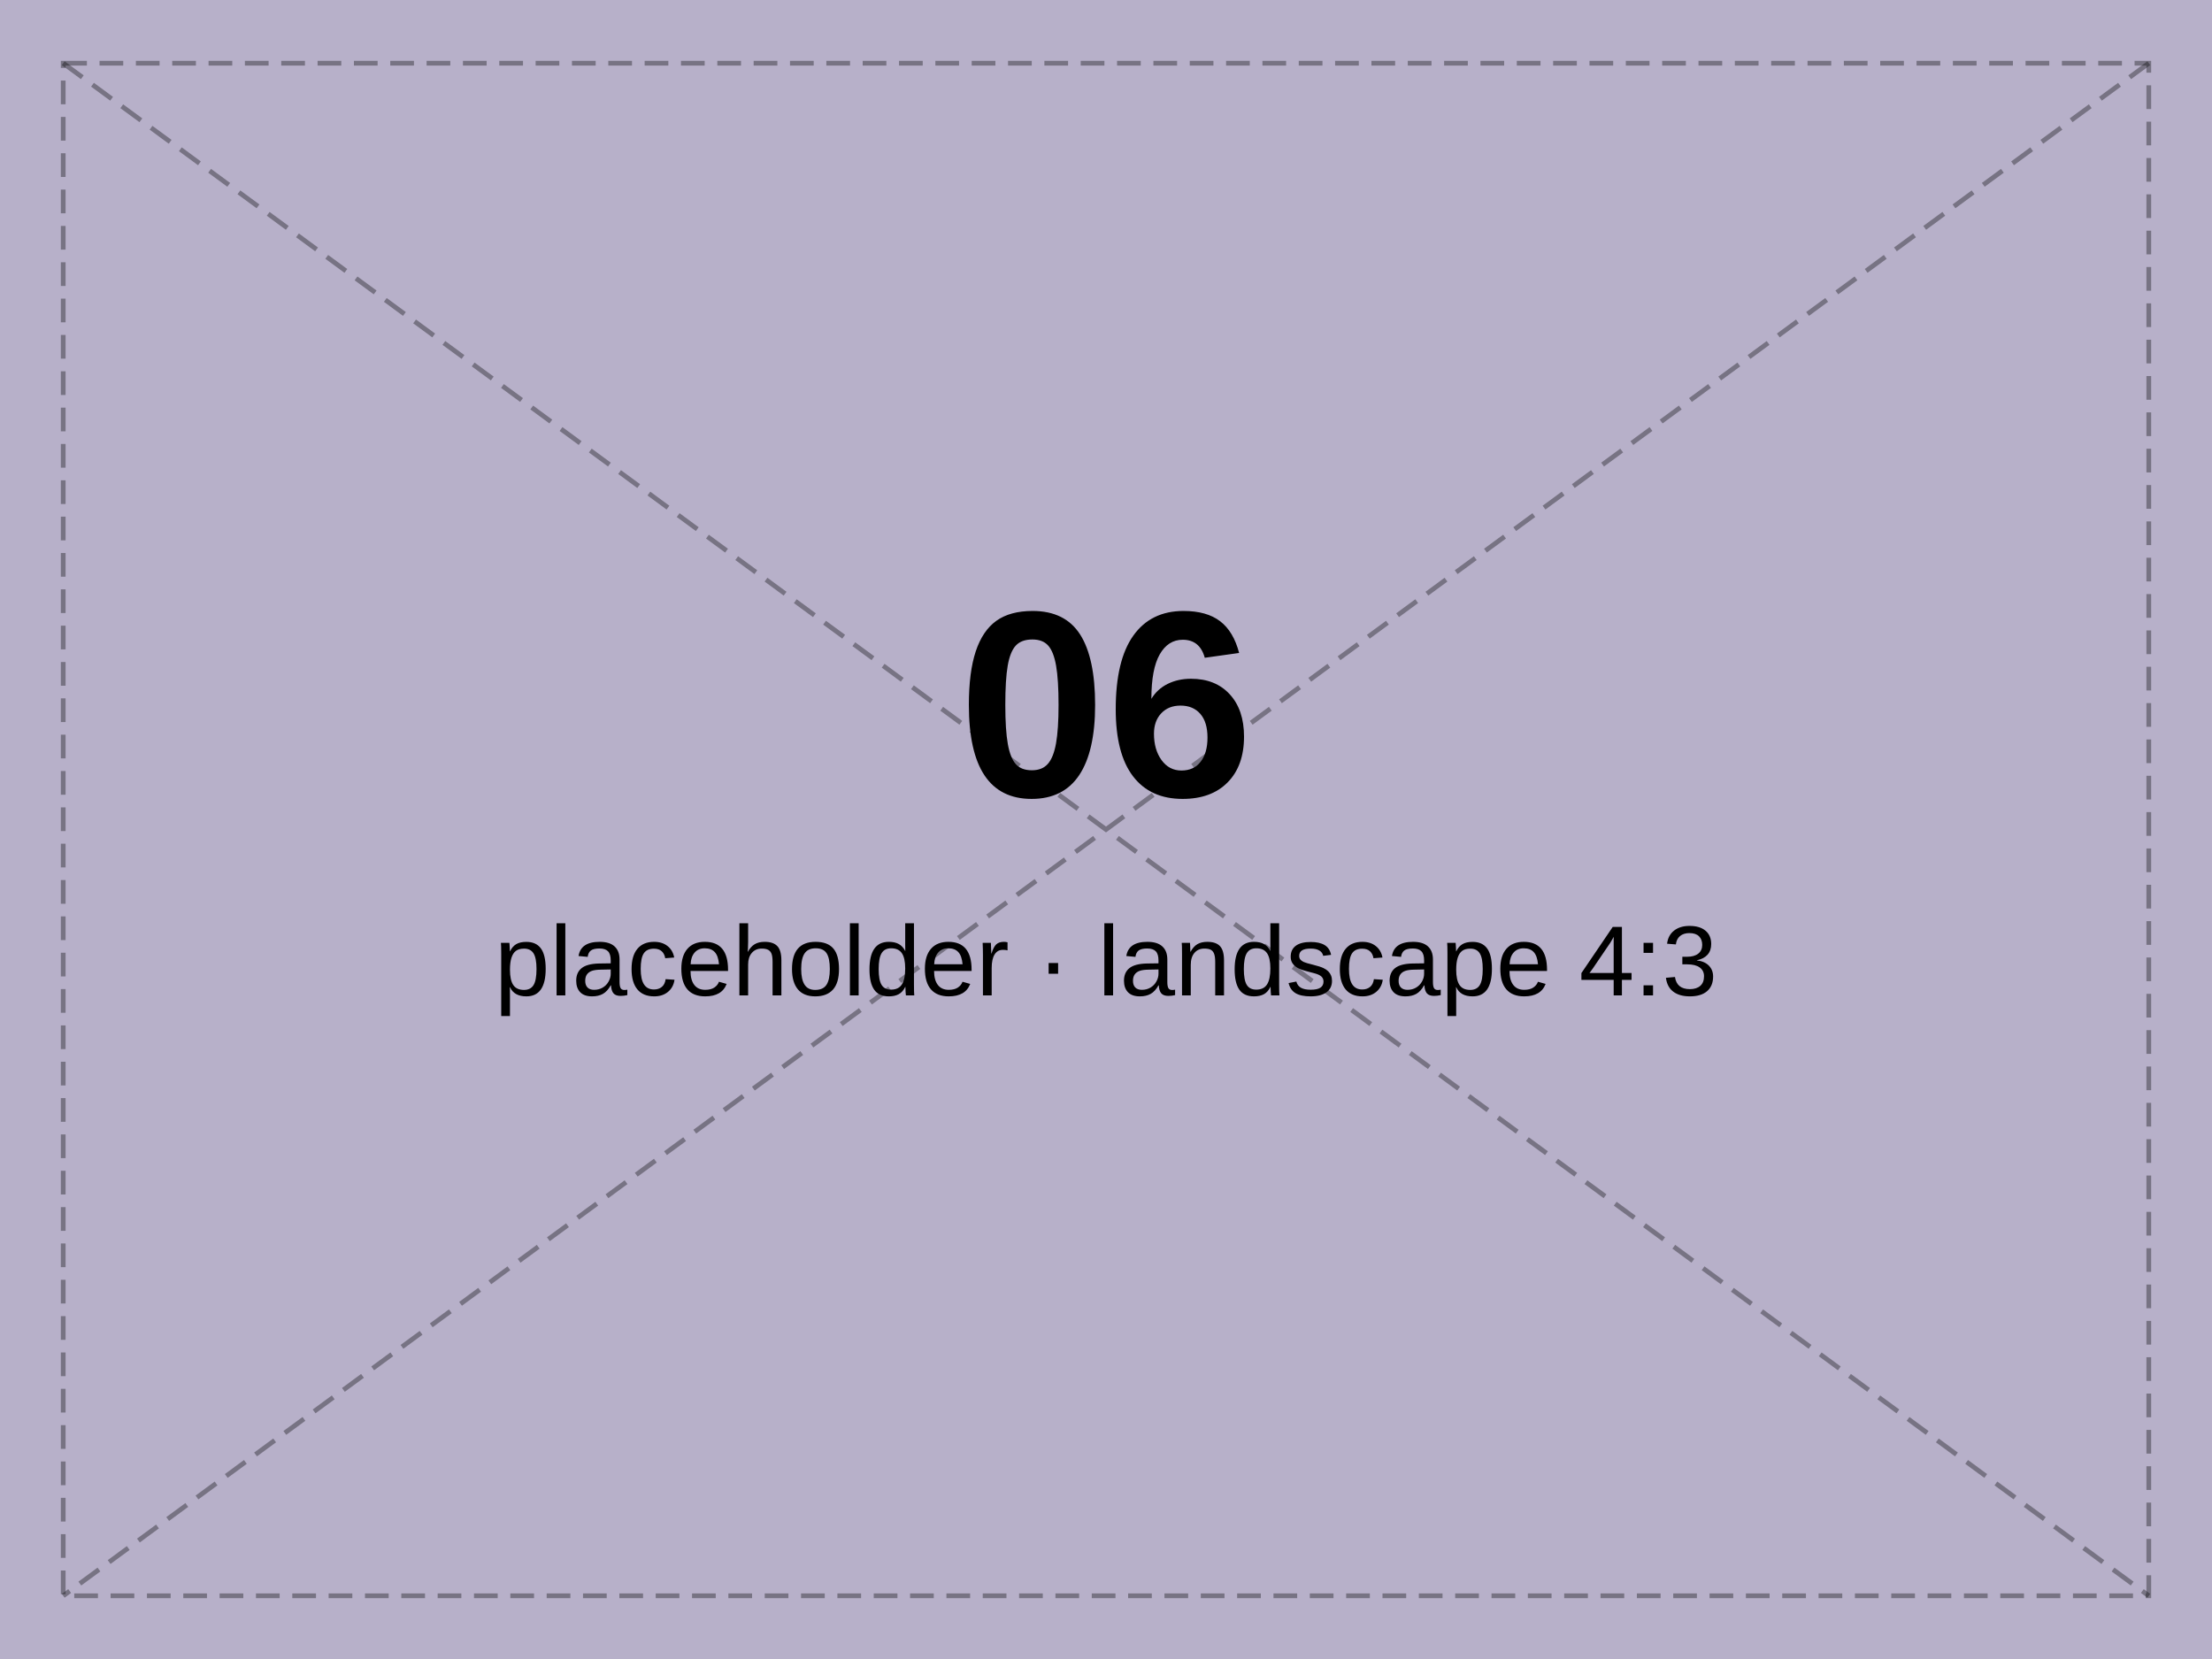
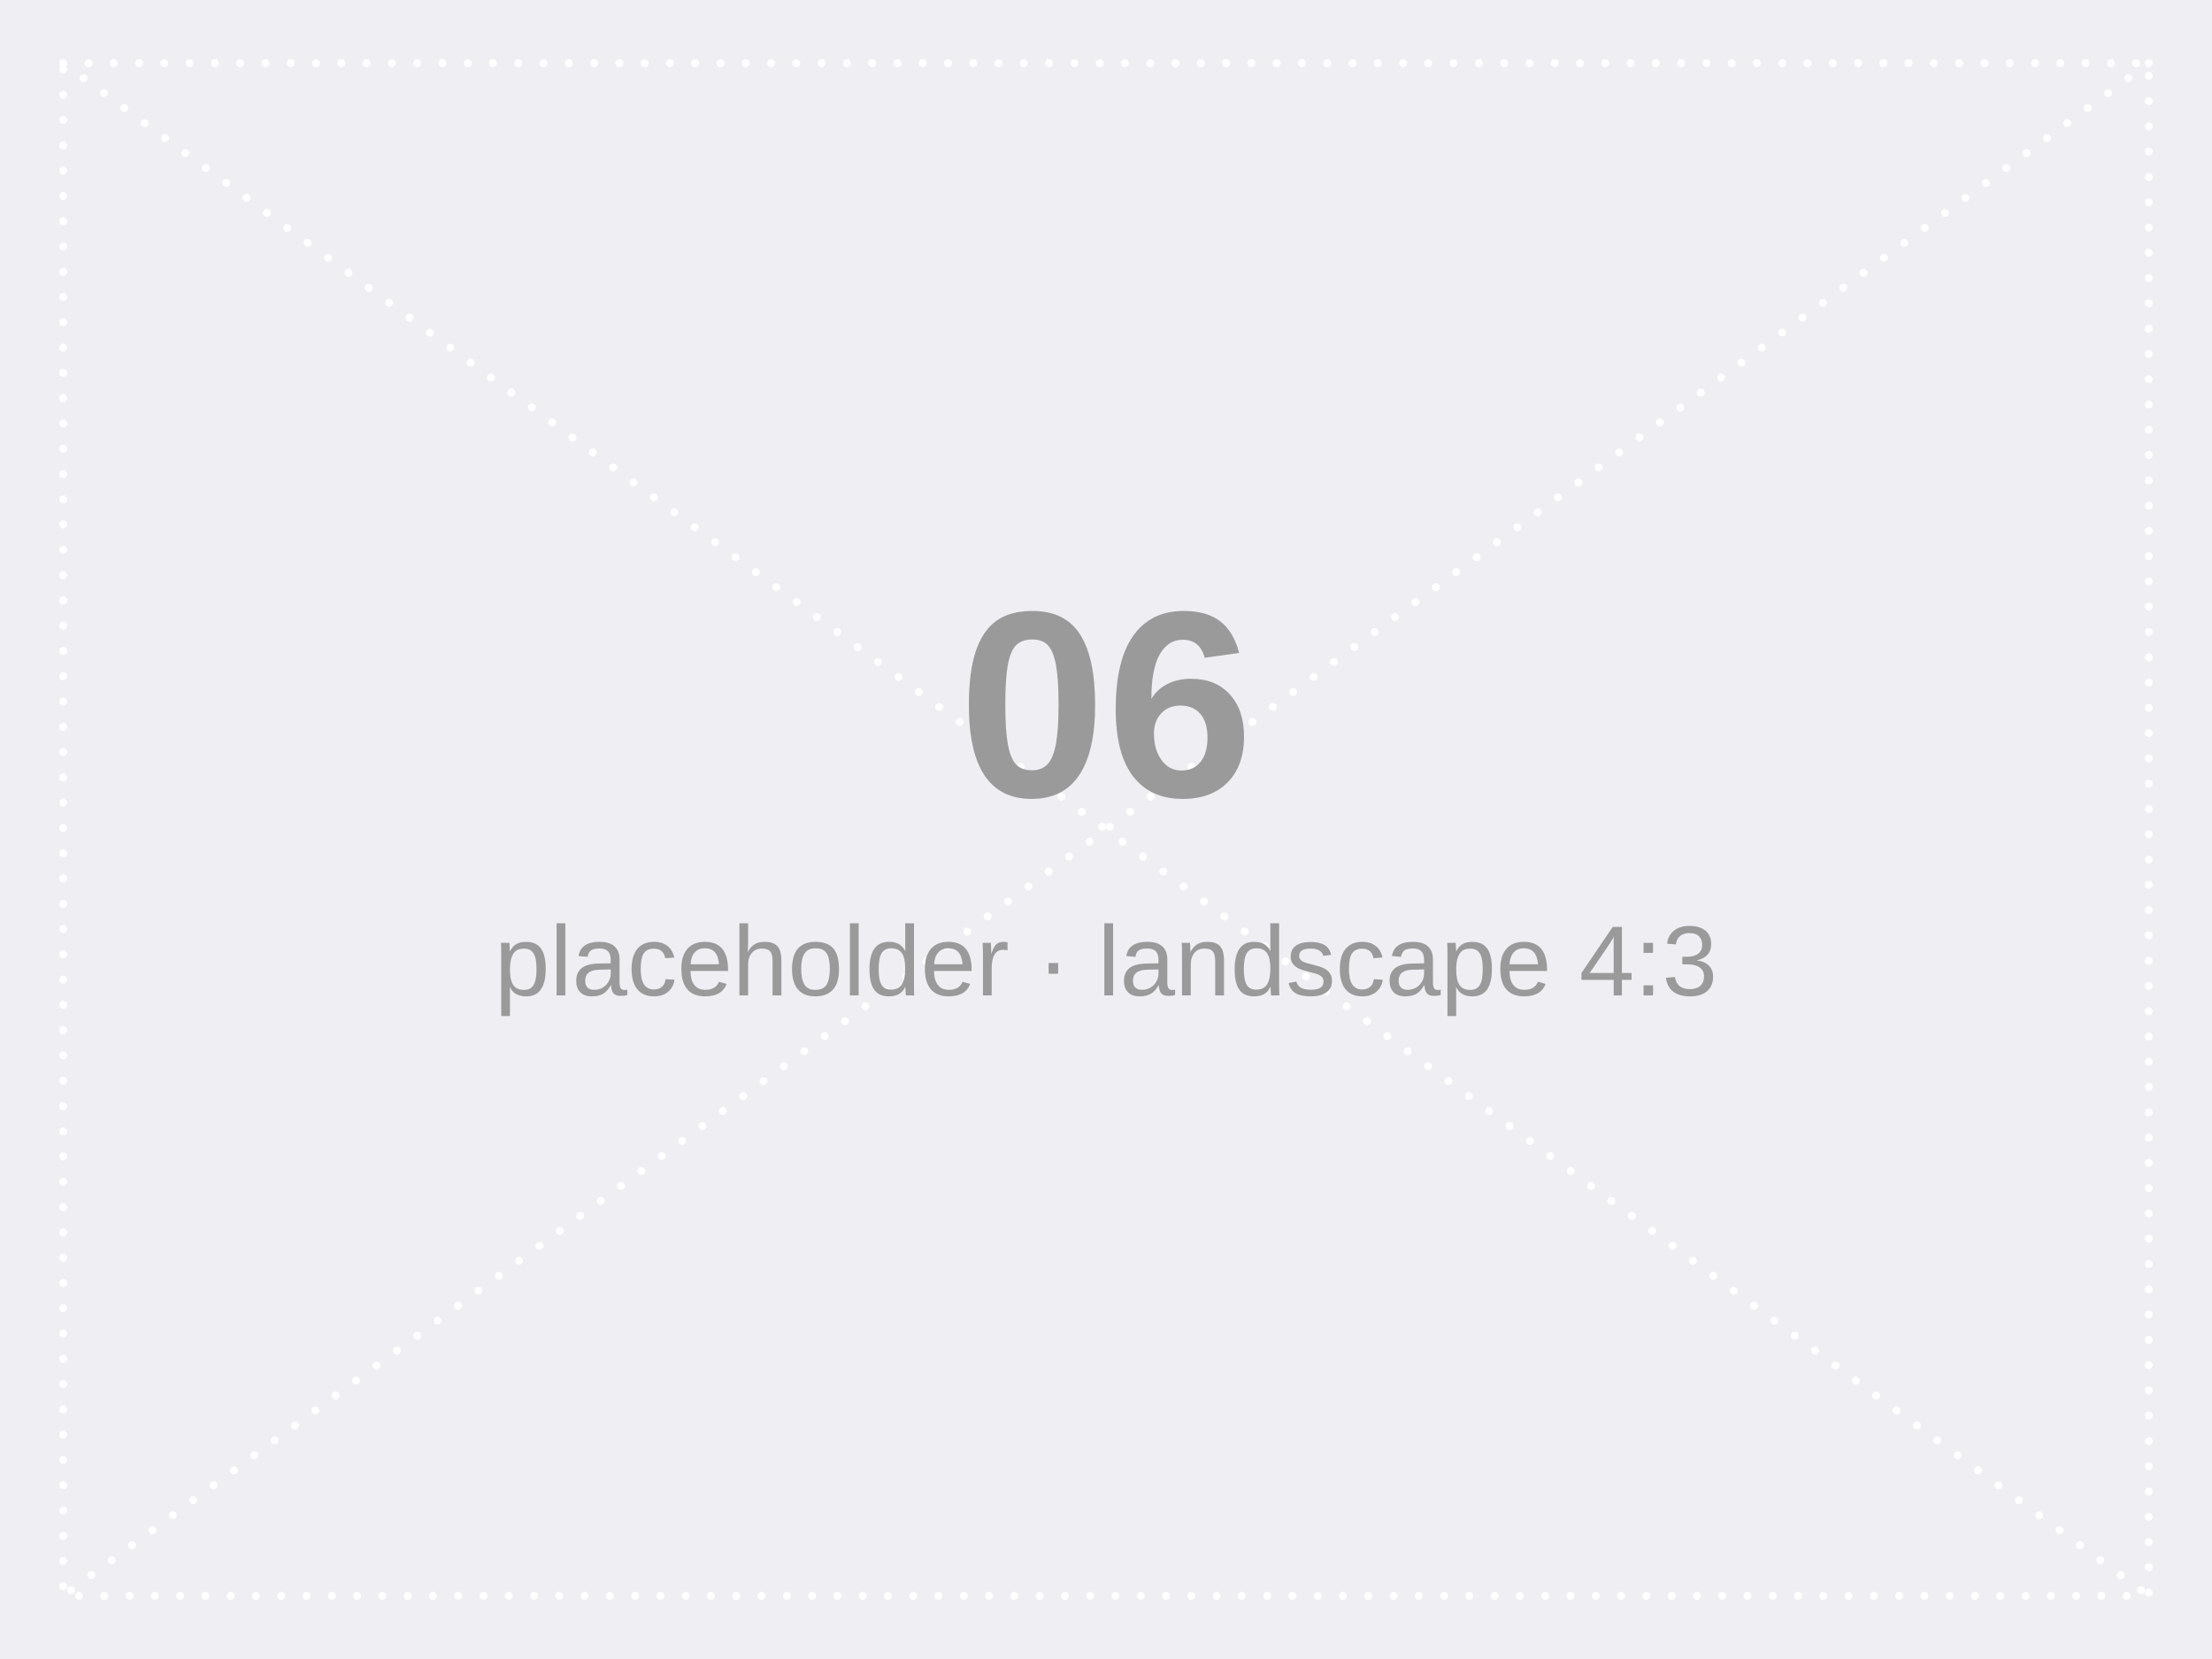
<svg xmlns="http://www.w3.org/2000/svg" width="1400" height="1050" viewBox="0 0 1400 1050">
-   <rect width="1400" height="1050" fill="#b7b0c9" />
-   <g stroke="#000" stroke-opacity=".35" stroke-width="3" stroke-dasharray="15 8" fill="none">
+   <rect width="1400" height="1050" fill="#efeef3" />
+   <g stroke="#ffffff" stroke-width="5" stroke-linecap="round" stroke-dasharray="0 16" fill="none">
    <rect x="40" y="40" width="1320" height="970" />
    <path d="M40 40L1360 1010M1360 40L40 1010" />
  </g>
-   <g font-family="Calibri,Carlito,Arial,sans-serif" fill="#000" text-anchor="middle">
+   <g font-family="Calibri,Carlito,Arial,sans-serif" fill="#9a9a9a" text-anchor="middle">
    <text x="700.0" y="504.0" font-size="168" font-weight="700">06</text>
    <text x="700.0" y="630.0" font-size="63">placeholder · landscape 4:3</text>
  </g>
</svg>
